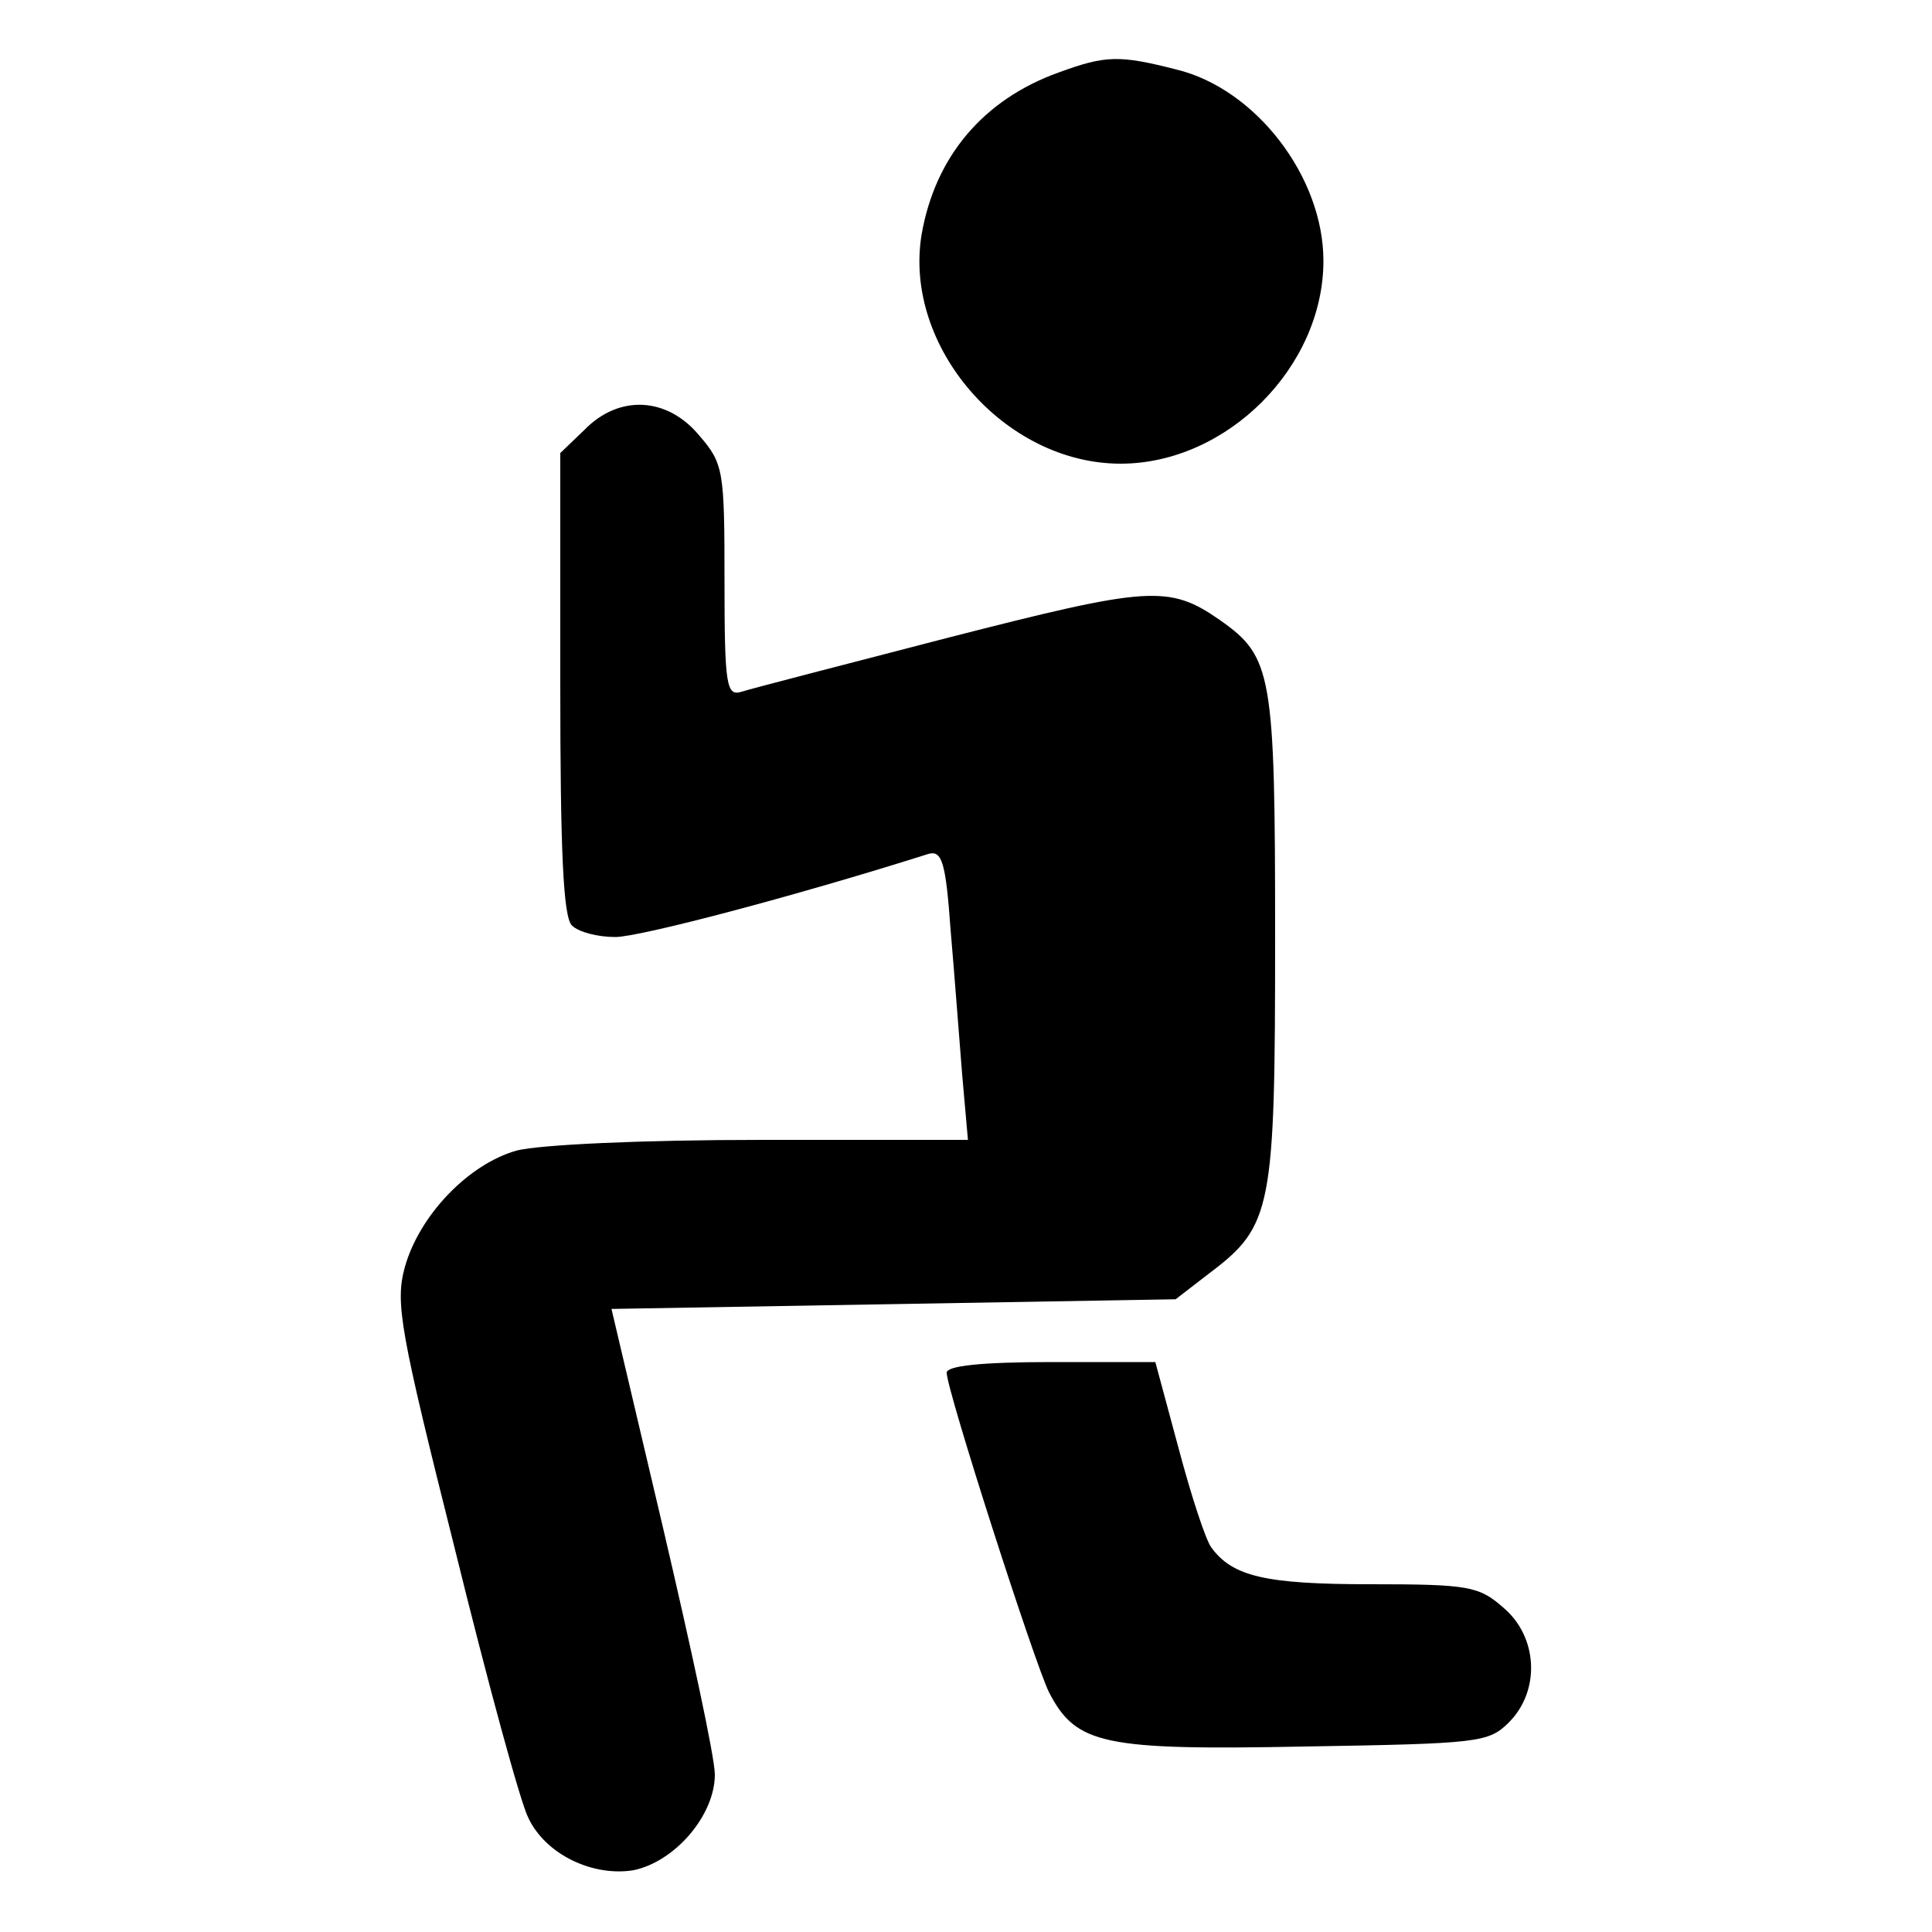
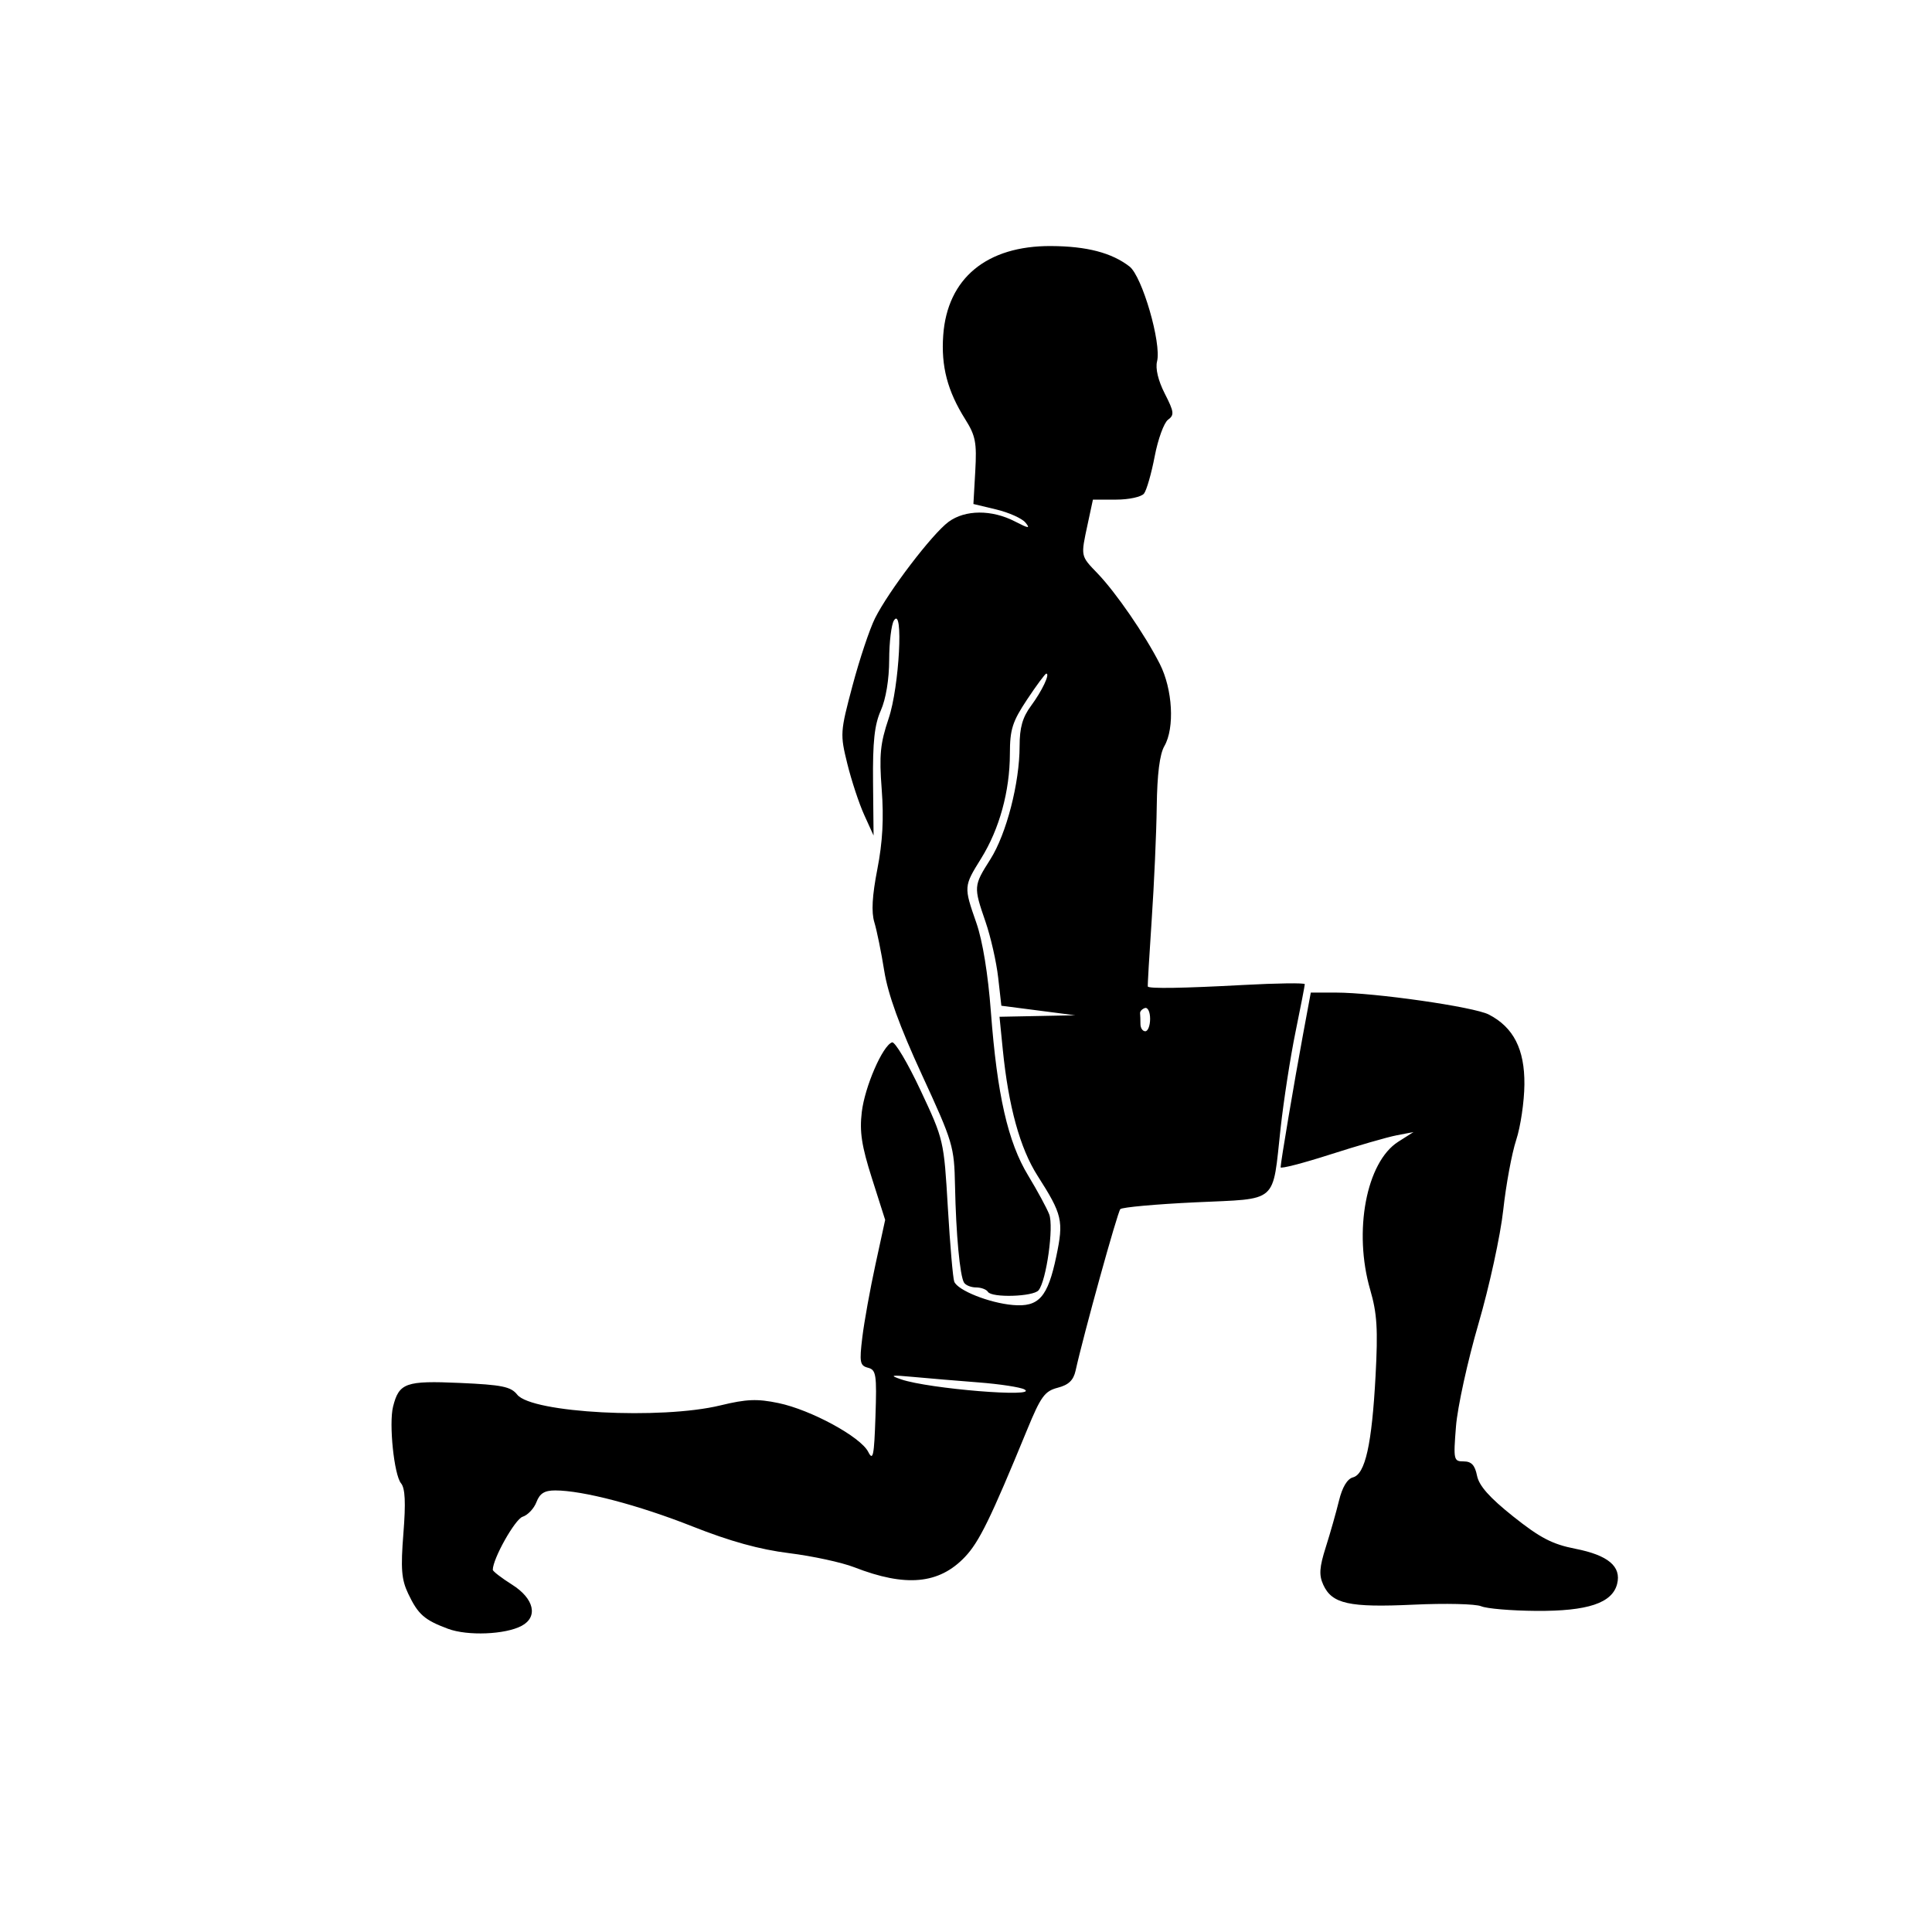
- <svg xmlns="http://www.w3.org/2000/svg" width="266.667" height="266.667" viewBox="0 0 200 200">
-   <path d="M109.6 7.5c-7.8 2.8-12.8 8.7-14.2 16.8C93.5 35.9 104 48 116 48c11 0 21-10 21-21 0-8.7-7-17.8-15.2-19.8-5.9-1.5-7.3-1.5-12.2.3m-49.1 37L58 46.9v23.9c0 17.2.3 24.1 1.2 25 .7.7 2.7 1.2 4.5 1.2 2.5 0 18.5-4.2 32.4-8.6 1.4-.4 1.8.8 2.3 7.8.4 4.6.9 11.3 1.2 15l.6 6.8H78.9c-12.6 0-23 .5-25.4 1.1-5 1.4-10.1 6.7-11.6 12.1-1 3.7-.5 6.5 5.2 29.2 3.4 13.8 6.8 26.3 7.6 27.8 1.8 3.8 6.7 6.1 10.9 5.4 4.3-.9 8.4-5.7 8.4-9.9 0-1.8-2.5-13.3-5.4-25.7l-5.3-22.5 29.2-.5 29.2-.5 3.5-2.7c6.5-4.9 6.8-6.6 6.8-34.8 0-27.3-.3-29-5.7-32.8-5.3-3.7-7.4-3.5-28.1 1.8-10.8 2.8-20.5 5.3-21.4 5.6-1.6.5-1.8-.5-1.8-11.5 0-11.4-.1-12.1-2.6-15-3.3-4-8.3-4.3-11.9-.6" />
-   <path d="M98 142.1c0 1.8 9.1 30.1 10.6 33.1 2.8 5.4 5.6 6 26.4 5.6 18.1-.3 19.1-.4 21.2-2.5 3.3-3.3 3-8.9-.6-11.9-2.5-2.2-3.6-2.4-13.7-2.4-10.9 0-14.3-.8-16.5-3.8-.6-.8-2.1-5.4-3.4-10.3l-2.4-8.9h-10.8c-7.3 0-10.8.4-10.8 1.1" />
+ <svg xmlns="http://www.w3.org/2000/svg" width="300mm" height="300mm" viewBox="0 0 300 300" version="1.1" id="svg1" xml:space="preserve">
+   <defs id="defs1" />
+   <g id="layer1">
+     <path style="fill:#000000;stroke-width:1" d="m 69.569,252.919 c -3.673,-1.367 -4.656,-2.235 -6.189,-5.464 -1.043,-2.199 -1.174,-3.858 -0.739,-9.36 0.379,-4.784 0.273,-6.996 -0.371,-7.772 -1.078,-1.299 -1.902,-9.244 -1.235,-11.903 0.925,-3.685 1.961,-4.053 10.359,-3.679 6.556,0.292 7.931,0.572 8.921,1.82 2.26,2.847 22.324,3.907 31.557,1.666 4.044,-0.981 5.705,-1.048 9.006,-0.36 5.04,1.05 12.76,5.245 13.937,7.573 0.749,1.483 0.92,0.651 1.126,-5.473 0.219,-6.541 0.11,-7.256 -1.164,-7.587 -1.251,-0.326 -1.347,-0.845 -0.876,-4.727 0.291,-2.399 1.208,-7.482 2.038,-11.295 l 1.509,-6.933 -2.046,-6.426 c -1.611,-5.058 -1.948,-7.252 -1.586,-10.308 0.468,-3.952 3.244,-10.345 4.703,-10.832 0.443,-0.147 2.434,3.204 4.425,7.448 3.604,7.681 3.623,7.763 4.239,18.223 0.34,5.779 0.786,10.945 0.991,11.479 0.519,1.354 5.419,3.31 9.098,3.632 4.034,0.353 5.417,-1.195 6.751,-7.559 1.161,-5.536 0.941,-6.479 -2.912,-12.511 -2.727,-4.268 -4.517,-10.772 -5.402,-19.621 l -0.506,-5.066 5.876,-0.116 5.876,-0.116 -5.732,-0.741 -5.732,-0.741 -0.496,-4.383 c -0.273,-2.41 -1.155,-6.299 -1.961,-8.642 -1.882,-5.469 -1.873,-5.58 0.745,-9.708 2.497,-3.937 4.545,-11.865 4.545,-17.592 0,-2.856 0.453,-4.455 1.765,-6.231 1.728,-2.339 2.998,-5.016 2.379,-5.016 -0.171,0 -1.512,1.808 -2.978,4.018 -2.295,3.457 -2.668,4.635 -2.676,8.443 -0.011,5.797 -1.626,11.675 -4.459,16.232 -2.714,4.366 -2.714,4.369 -0.741,10.029 0.968,2.776 1.81,7.939 2.252,13.814 0.969,12.874 2.639,20.206 5.78,25.387 1.42,2.342 2.892,5.059 3.273,6.039 0.74,1.906 -0.439,10.332 -1.652,11.797 -0.825,0.997 -7.274,1.193 -7.863,0.239 -0.232,-0.375 -1.058,-0.683 -1.834,-0.683 -0.777,0 -1.62,-0.336 -1.874,-0.747 -0.646,-1.045 -1.247,-7.486 -1.401,-15.014 -0.126,-6.165 -0.299,-6.745 -5.142,-17.262 -3.48,-7.557 -5.267,-12.488 -5.849,-16.136 -0.46,-2.889 -1.151,-6.282 -1.535,-7.539 -0.484,-1.586 -0.341,-4.114 0.466,-8.256 0.817,-4.191 1.019,-7.875 0.678,-12.364 -0.408,-5.366 -0.234,-7.143 1.081,-11.046 1.65,-4.897 2.329,-17.547 0.817,-15.206 -0.4,0.619 -0.733,3.364 -0.739,6.1 -0.006,3.049 -0.51,6.099 -1.3,7.88 -0.985,2.221 -1.269,4.852 -1.206,11.162 l 0.082,8.256 -1.452,-3.197 c -0.799,-1.758 -1.978,-5.329 -2.621,-7.934 -1.138,-4.612 -1.117,-4.934 0.804,-12.15 1.085,-4.077 2.656,-8.781 3.492,-10.454 2.106,-4.216 8.887,-13.107 11.421,-14.974 2.573,-1.896 6.715,-1.919 10.314,-0.058 2.13,1.101 2.421,1.131 1.621,0.166 -0.536,-0.647 -2.573,-1.559 -4.526,-2.028 l -3.55,-0.852 0.289,-5.109 c 0.25,-4.42 0.041,-5.503 -1.551,-8.033 -2.77,-4.402 -3.774,-8.235 -3.425,-13.067 0.64,-8.842 6.753,-13.898 16.74,-13.845 5.552,0.029 9.417,1.037 12.186,3.178 1.965,1.519 4.984,11.914 4.278,14.728 -0.279,1.111 0.172,2.996 1.198,5.006 1.451,2.844 1.51,3.323 0.503,4.06 -0.628,0.459 -1.559,3.016 -2.068,5.681 -0.509,2.665 -1.257,5.268 -1.661,5.784 -0.406,0.518 -2.347,0.938 -4.333,0.938 h -3.598 l -0.813,3.79 c -1.092,5.091 -1.13,4.9 1.527,7.663 2.858,2.972 7.361,9.517 9.669,14.056 2.001,3.935 2.335,9.952 0.708,12.768 -0.725,1.255 -1.117,4.363 -1.182,9.381 -0.054,4.128 -0.408,12.064 -0.786,17.637 -0.378,5.573 -0.648,10.212 -0.6,10.309 0.176,0.355 5.44,0.27 14.806,-0.237 5.263,-0.285 9.569,-0.341 9.569,-0.125 0,0.217 -0.648,3.555 -1.44,7.419 -0.792,3.864 -1.832,10.571 -2.311,14.905 -1.316,11.908 -0.197,10.933 -13.25,11.55 -6.125,0.289 -11.364,0.764 -11.642,1.055 -0.442,0.462 -5.708,19.477 -6.949,25.089 -0.329,1.487 -1.085,2.209 -2.77,2.645 -2.027,0.525 -2.626,1.351 -4.778,6.586 -5.653,13.75 -7.423,17.368 -9.638,19.697 -4.018,4.226 -9.18,4.706 -17.171,1.597 -1.94,-0.755 -6.493,-1.741 -10.118,-2.192 -4.598,-0.571 -9.149,-1.831 -15.048,-4.164 -8.386,-3.317 -17.008,-5.576 -21.283,-5.576 -1.658,0 -2.396,0.46 -2.91,1.812 -0.379,0.997 -1.347,2.021 -2.151,2.276 -1.178,0.374 -4.628,6.514 -4.628,8.237 0,0.228 1.351,1.267 3.002,2.309 3.417,2.157 4.076,5.001 1.48,6.391 -2.532,1.355 -8.39,1.591 -11.431,0.46 z m 89.506,-37.169 c -0.619,-0.345 -3.828,-0.836 -7.13,-1.09 -3.302,-0.255 -7.862,-0.638 -10.132,-0.851 -3.481,-0.327 -3.775,-0.267 -1.876,0.382 4.288,1.467 21.488,2.869 19.138,1.559 z m 19.513,-57.554 c 0,-1.066 -0.363,-1.818 -0.807,-1.67 -0.444,0.148 -0.781,0.514 -0.75,0.813 0.031,0.299 0.056,1.051 0.056,1.67 0,0.619 0.338,1.126 0.751,1.126 0.413,0 0.751,-0.872 0.751,-1.939 z m 51.41,91.225 c -0.826,-0.368 -5.554,-0.481 -10.507,-0.249 -9.997,0.467 -12.662,-0.121 -14.015,-3.09 -0.685,-1.502 -0.604,-2.706 0.389,-5.832 0.688,-2.166 1.61,-5.411 2.049,-7.212 0.514,-2.111 1.287,-3.401 2.175,-3.634 1.908,-0.499 2.935,-5.117 3.508,-15.781 0.388,-7.217 0.235,-9.677 -0.831,-13.343 -2.643,-9.091 -0.603,-19.85 4.36,-22.996 l 2.364,-1.499 -2.627,0.507 c -1.445,0.279 -6.089,1.619 -10.32,2.978 -4.231,1.359 -7.692,2.252 -7.69,1.986 0.003,-0.748 2.112,-13.244 3.469,-20.561 l 1.218,-6.567 h 3.878 c 6.017,0 21.455,2.214 23.764,3.408 3.839,1.985 5.574,5.392 5.527,10.851 -0.023,2.683 -0.597,6.567 -1.276,8.631 -0.679,2.064 -1.584,6.961 -2.012,10.882 -0.428,3.921 -2.156,11.858 -3.841,17.637 -1.685,5.779 -3.257,12.956 -3.495,15.948 -0.415,5.215 -0.365,5.441 1.195,5.441 1.202,0 1.744,0.579 2.071,2.213 0.315,1.577 1.934,3.401 5.629,6.345 4.171,3.323 6.057,4.303 9.636,5.007 5.095,1.002 7.171,2.746 6.492,5.452 -0.749,2.983 -4.568,4.255 -12.594,4.195 -3.859,-0.029 -7.692,-0.354 -8.517,-0.722 z" id="path1" />
+   </g>
</svg>
